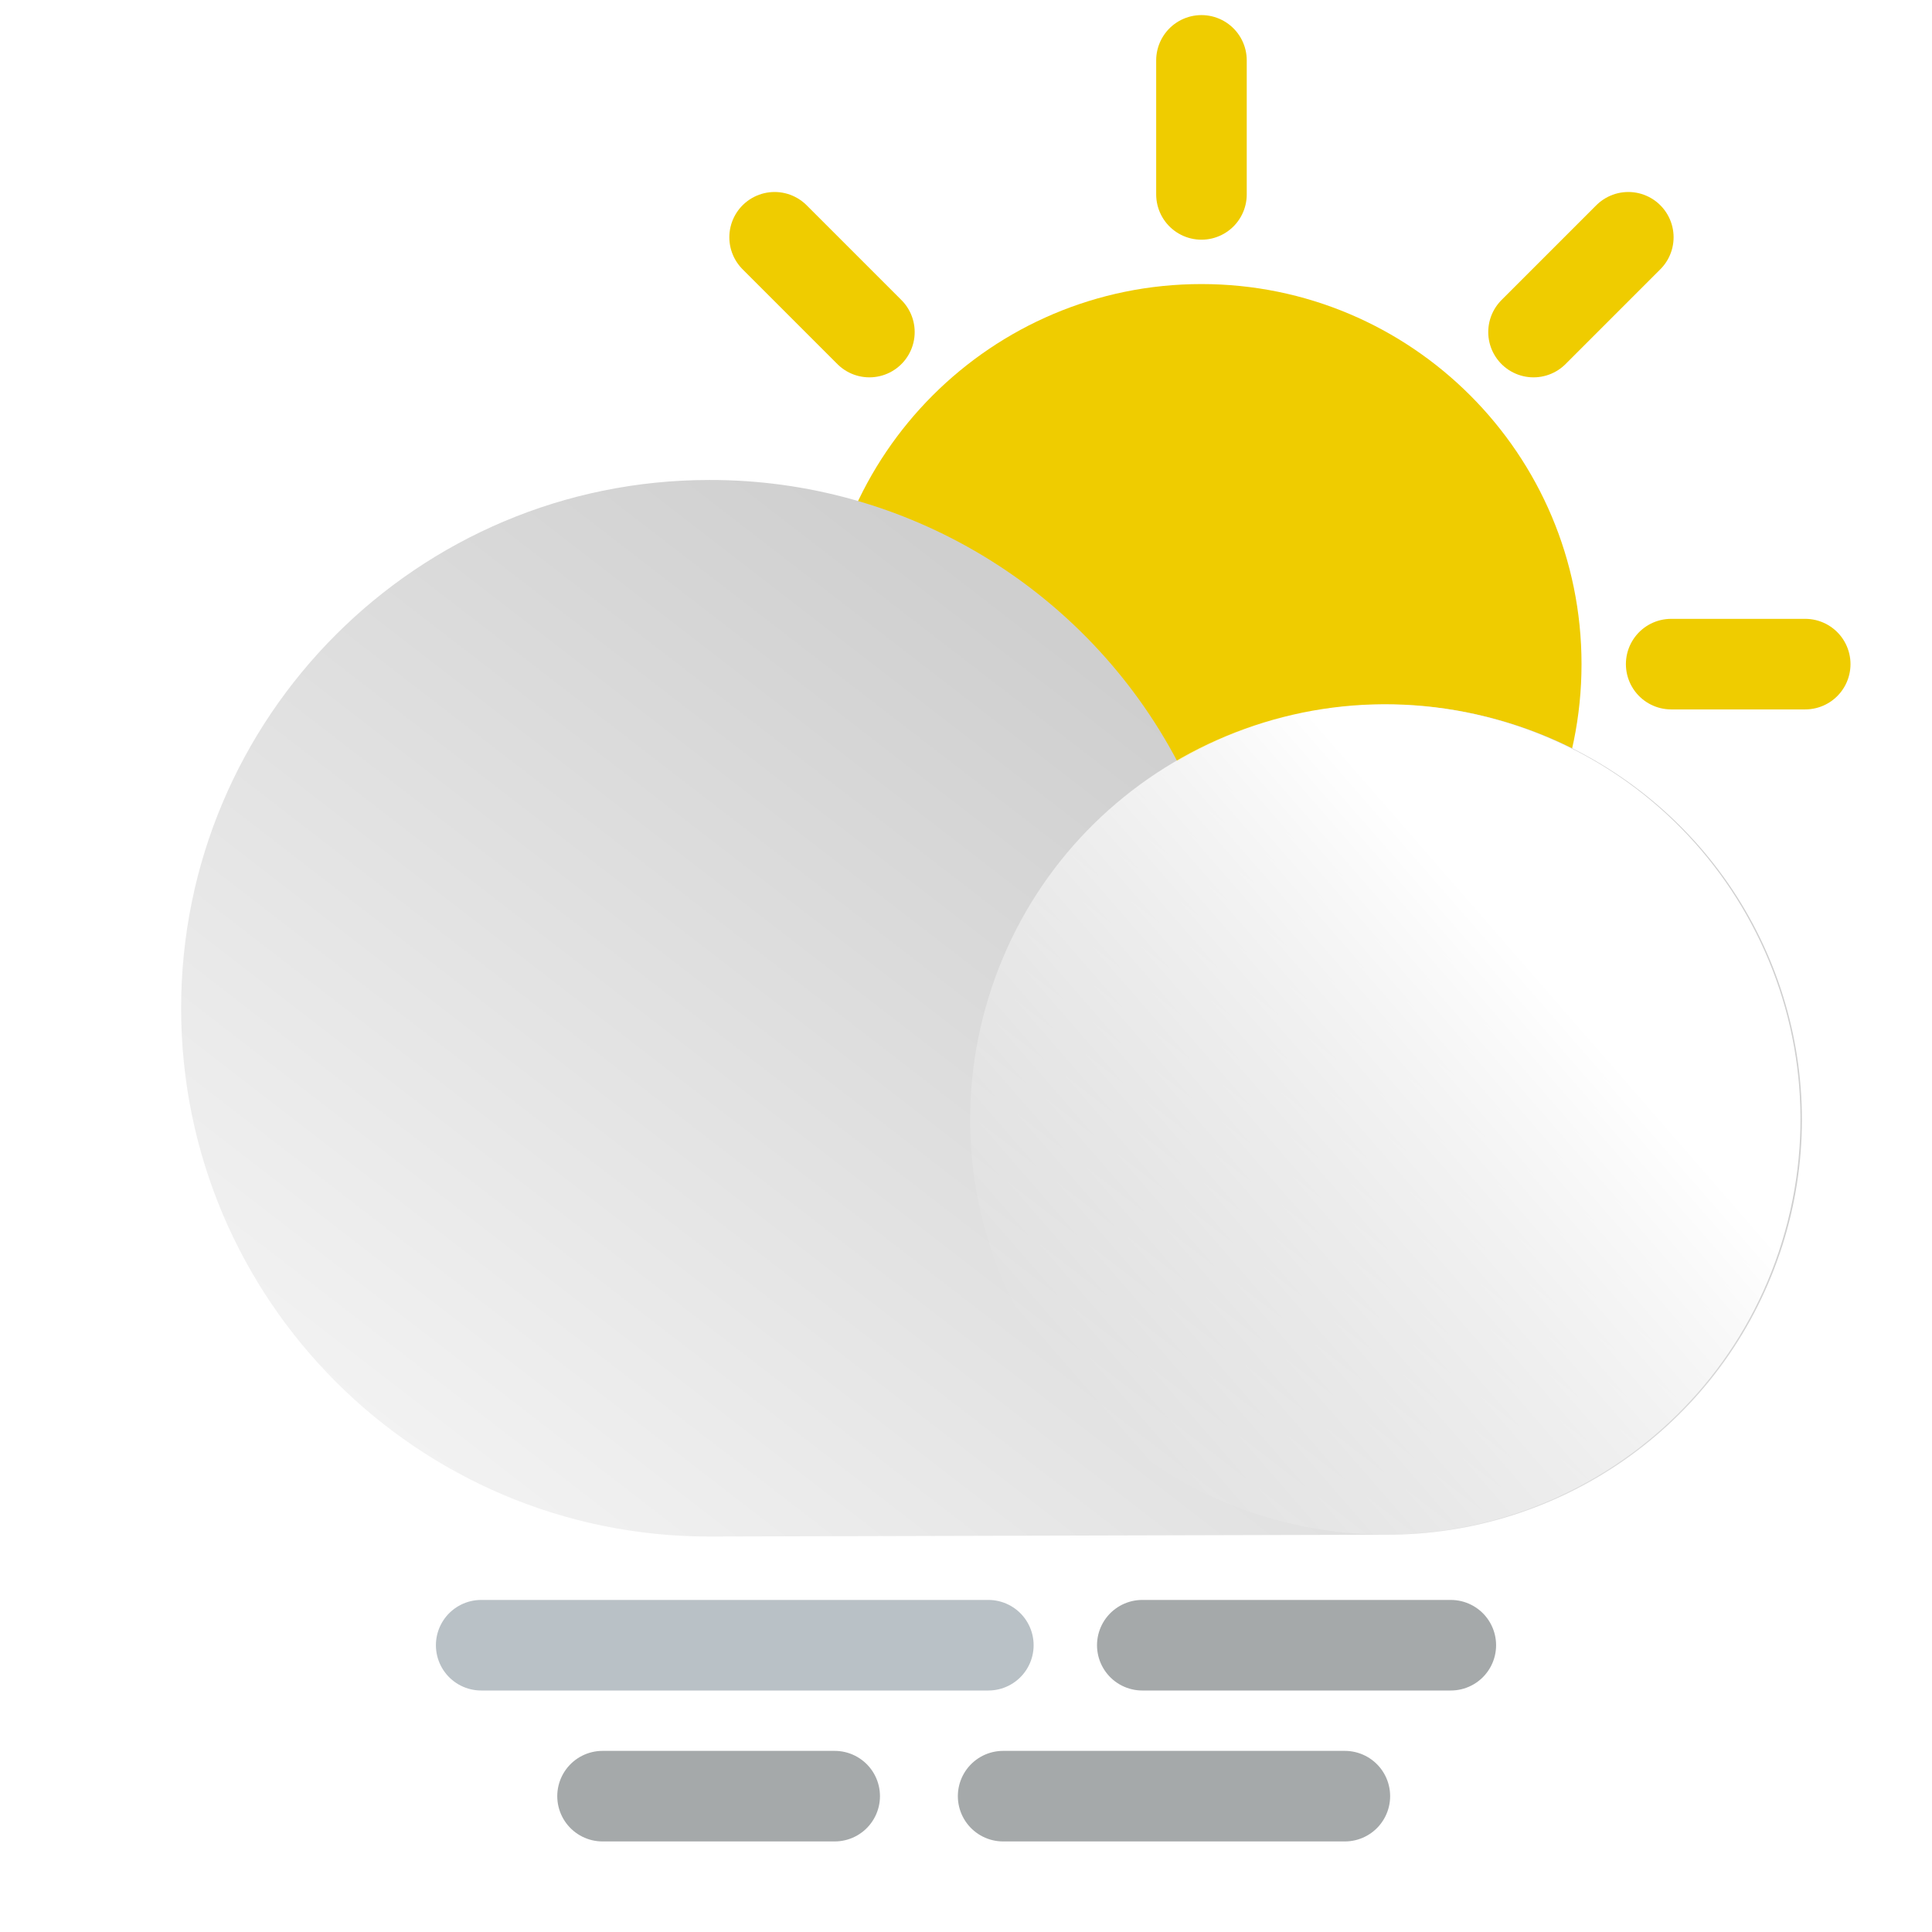
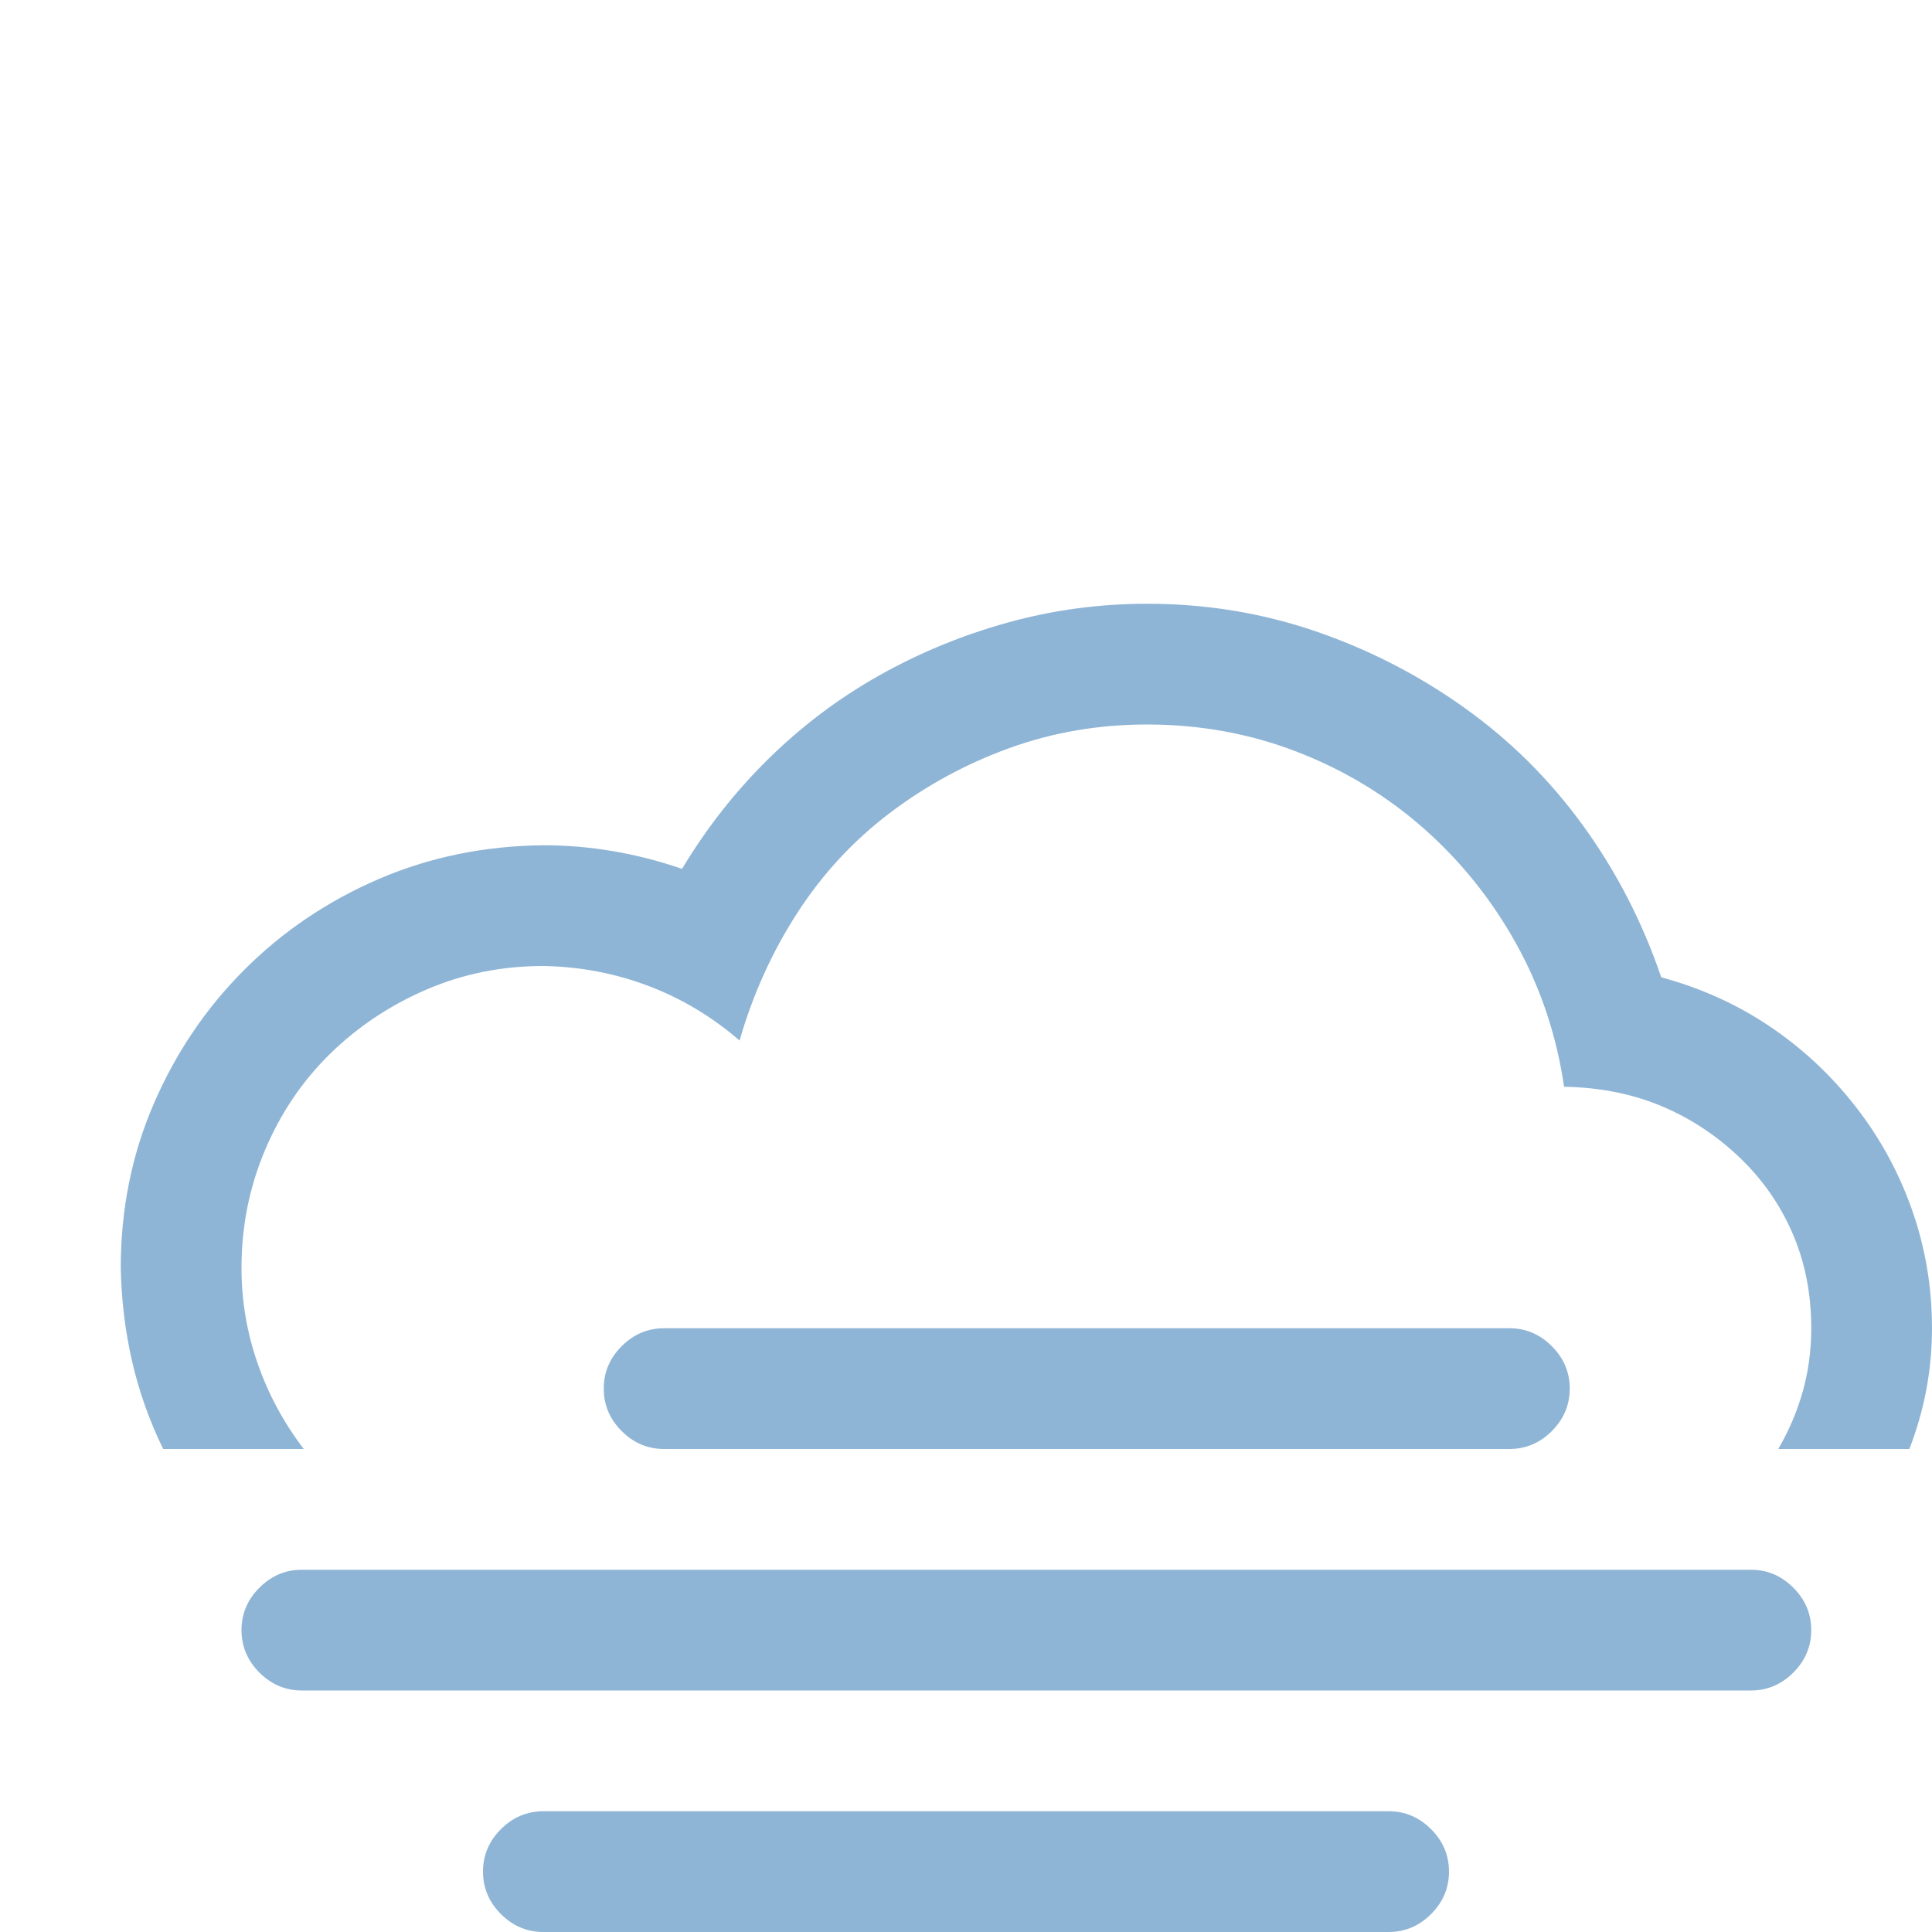
- <svg xmlns="http://www.w3.org/2000/svg" data-name="Layer 1" id="Layer_1" viewBox="0 0 64 64">
-   <defs>
-     <style>.cls-1{fill:#efcc00;}.cls-2,.cls-5,.cls-6{fill:none;stroke-linecap:round;stroke-miterlimit:10;stroke-width:3px;}.cls-2{stroke:#efcc00;}.cls-3{fill:url(#linear-gradient);}.cls-4{fill:url(#linear-gradient-2);}.cls-5{stroke:#a5a9aa;}.cls-6{stroke:#b9c1c6;}</style>
-     <linearGradient gradientTransform="matrix(-1, 0, 0, 1, -970.2, 0)" gradientUnits="userSpaceOnUse" id="linear-gradient" x1="-989.28" x2="-1010.37" y1="52.39" y2="25.08">
-       <stop offset="0" stop-color="#f2f2f2" />
-       <stop offset="1" stop-color="#cfcfcf" />
-     </linearGradient>
-     <linearGradient gradientTransform="matrix(0, -1, -1, 0, -44.28, -1021.58)" gradientUnits="userSpaceOnUse" id="linear-gradient-2" x1="-1062.77" x2="-1051.15" y1="-96.39" y2="-78.75">
-       <stop offset="0.02" stop-color="#fff" />
-       <stop offset="1" stop-color="#fff" stop-opacity="0" />
-     </linearGradient>
-   </defs>
-   <circle class="cls-1" cx="39.8" cy="22" r="12.59" />
-   <line class="cls-2" x1="39.8" x2="39.8" y1="2" y2="6.44" />
-   <line class="cls-2" x1="39.8" x2="39.8" y1="37.56" y2="42" />
-   <line class="cls-2" x1="19.8" x2="24.25" y1="22" y2="22" />
-   <line class="cls-2" x1="55.36" x2="59.8" y1="22" y2="22" />
-   <line class="cls-2" x1="25.66" x2="28.8" y1="7.86" y2="11" />
-   <line class="cls-2" x1="50.8" x2="53.94" y1="33" y2="36.14" />
-   <line class="cls-2" x1="25.66" x2="28.8" y1="36.14" y2="33" />
-   <line class="cls-2" x1="50.8" x2="53.94" y1="11" y2="7.86" />
-   <path class="cls-3" d="M23.5,15.9A17.49,17.49,0,0,1,39,25.22a13.75,13.75,0,1,1,6.92,25.62L23.5,50.9a17.5,17.5,0,0,1,0-35Z" />
-   <circle class="cls-4" cx="45.89" cy="37.09" r="13.75" transform="translate(-2.18 71.3) rotate(-74.39)" />
-   <line class="cls-5" x1="37.84" x2="48.06" y1="54.5" y2="54.5" />
-   <line class="cls-6" x1="15.94" x2="32.74" y1="54.5" y2="54.5" />
-   <line class="cls-5" x1="33.23" x2="44.55" y1="59.5" y2="59.5" />
-   <line class="cls-5" x1="19.96" x2="27.65" y1="59.5" y2="59.5" />
+ <svg xmlns="http://www.w3.org/2000/svg" width="1em" height="1em" viewBox="0 0 2048 2048">
+   <path fill="#8FB5D6" d="M1761 1036q63 17 115 52t91 85t60 110t21 125q0 33-6 65t-18 63h-139q17-29 26-61t9-67q0-55-20-101t-57-81t-83-54t-102-20q-12-82-51-152t-98-122t-134-81t-159-29q-77 0-146 25t-127 69t-98 106t-61 135q-44-38-97-58t-111-21q-66 0-124 25t-102 68t-69 102t-25 125q0 52 17 101t49 91H173q-22-45-33-93t-12-99q0-93 35-174t96-142t142-96t175-36q74 0 147 25q39-65 92-117t117-88t136-56t148-20q93 0 178 29t158 81t126 125t83 161M704 1536q-26 0-45-19t-19-45t19-45t45-19h896q26 0 45 19t19 45t-19 45t-45 19zm1152 128q26 0 45 19t19 45t-19 45t-45 19H320q-26 0-45-19t-19-45t19-45t45-19zm-384 256q26 0 45 19t19 45t-19 45t-45 19H576q-26 0-45-19t-19-45t19-45t45-19z" />
</svg>
